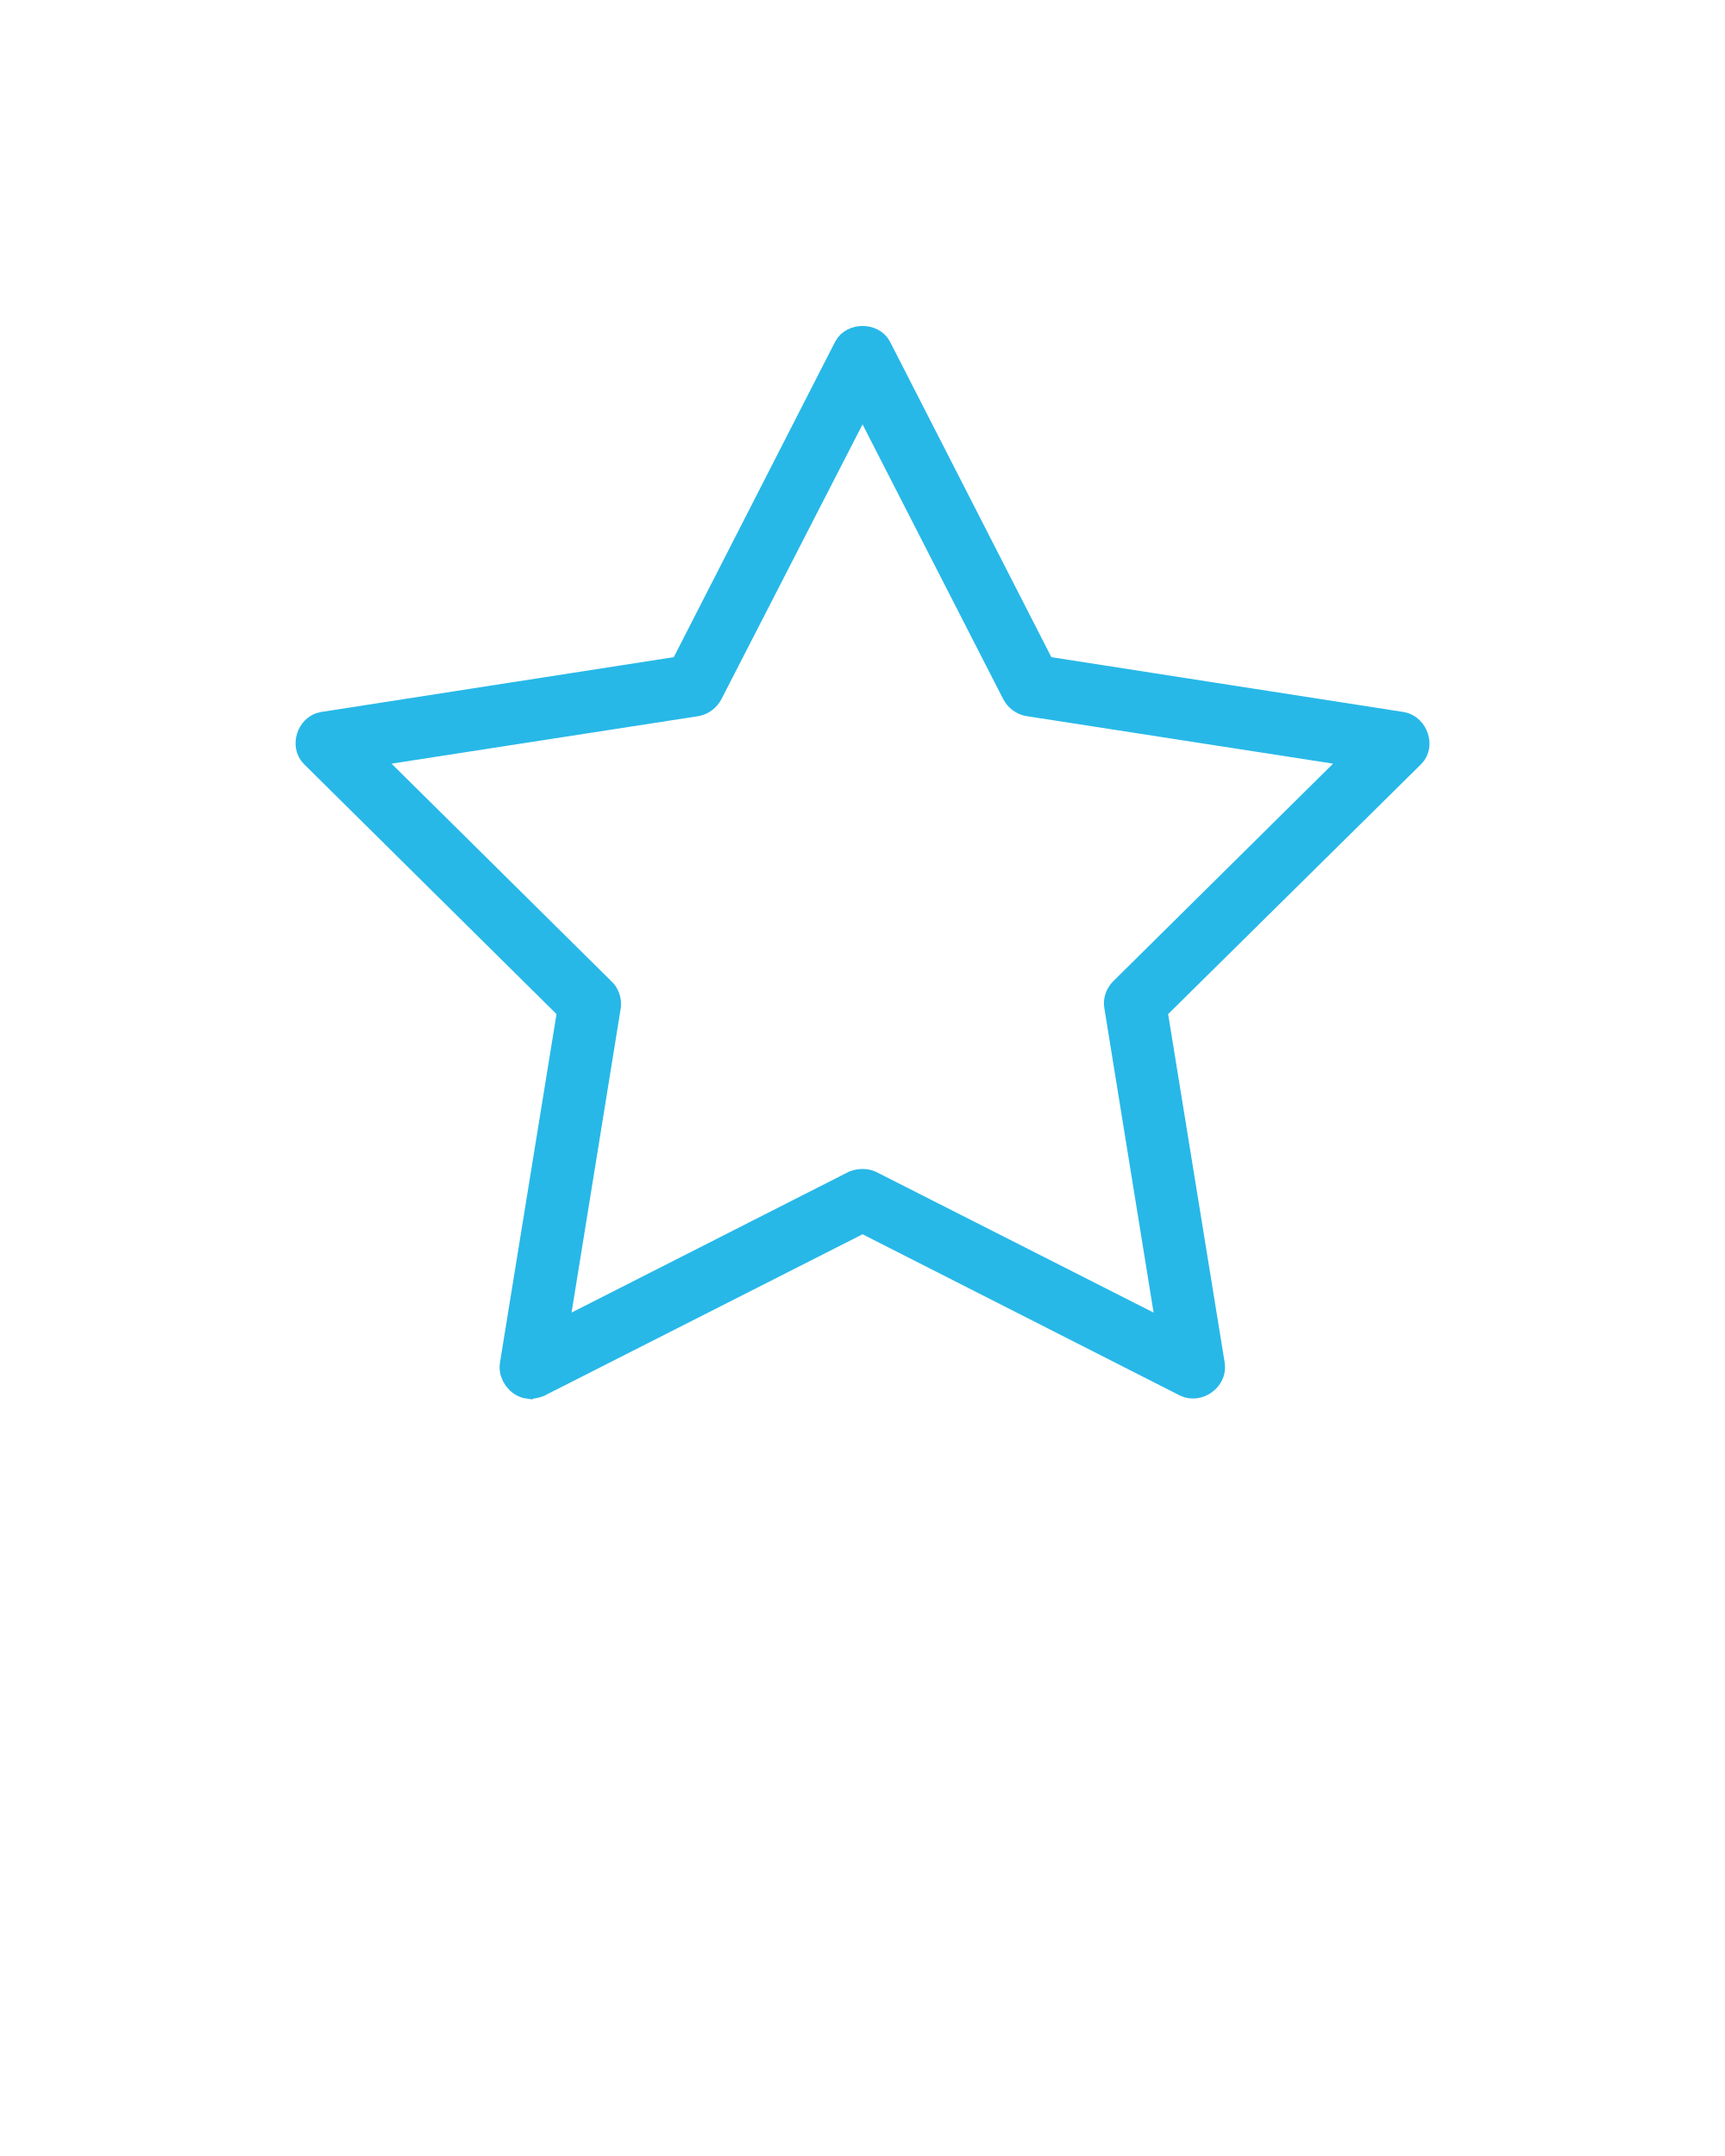
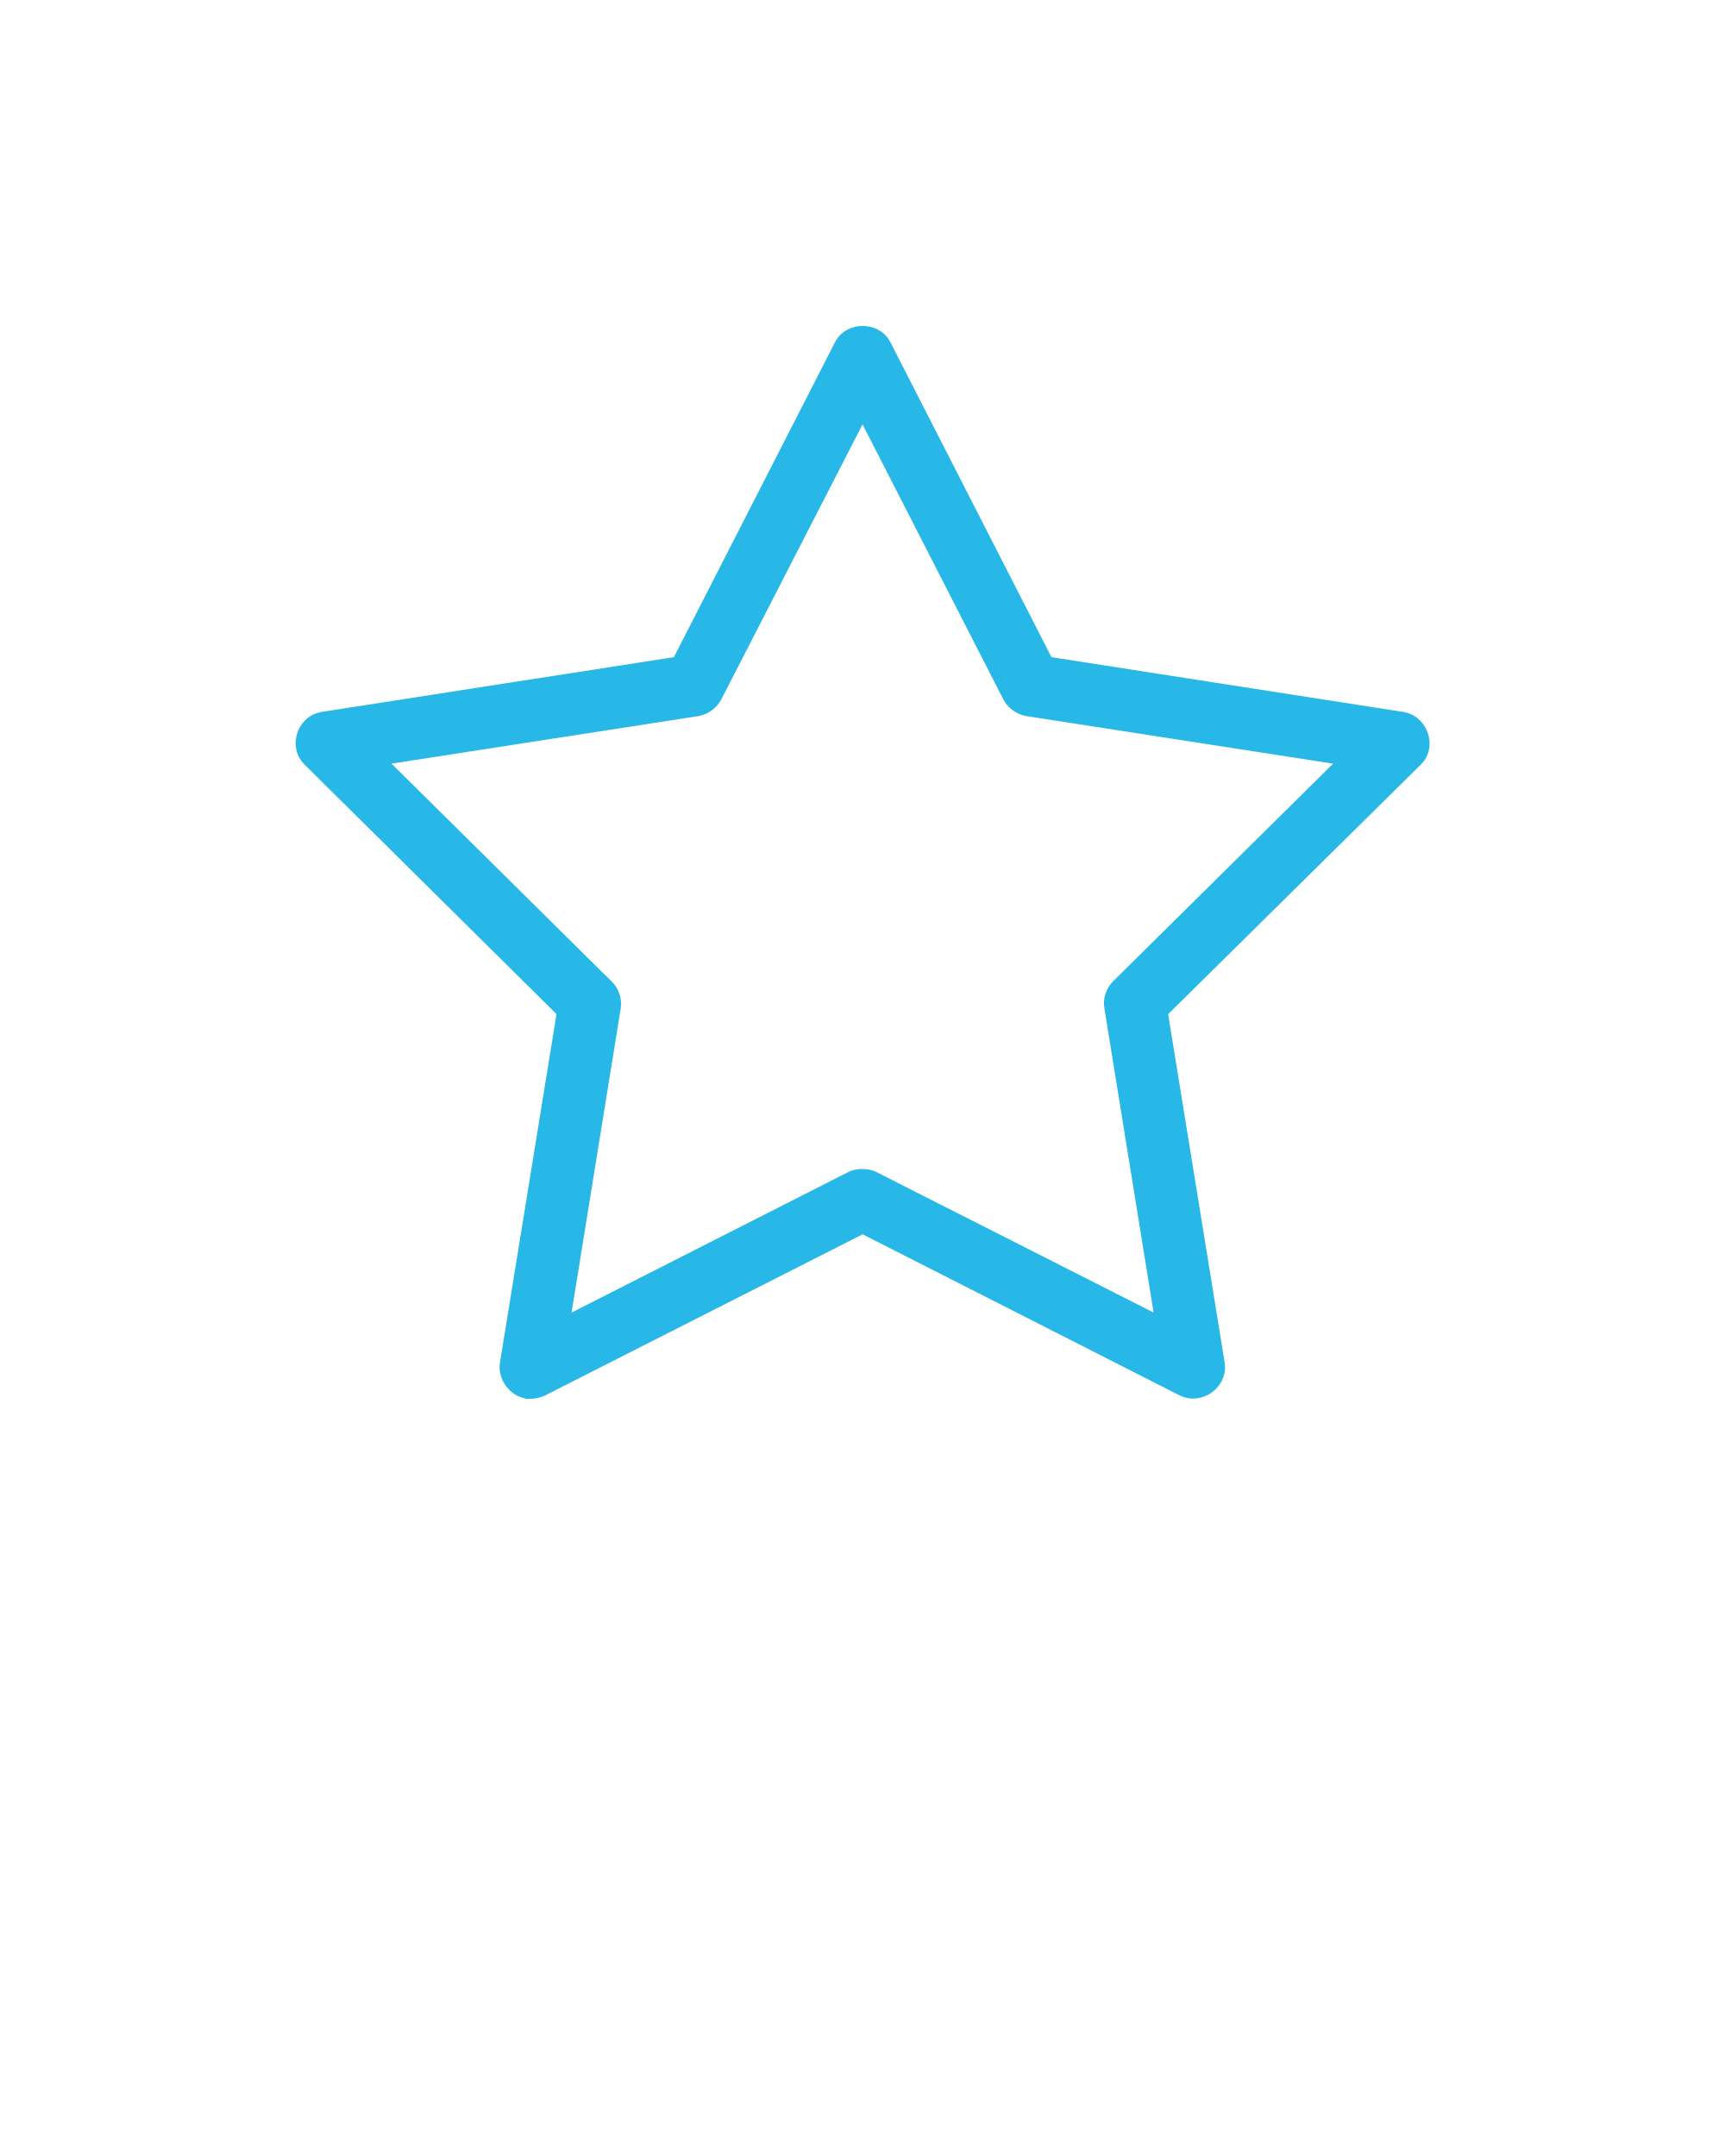
<svg xmlns="http://www.w3.org/2000/svg" viewBox="0 0 100 125" stroke-width="2" stroke="#27B8E8">
-   <path d="M30.674 80.102c-.424-.057-.763-.506-.706-.927l3.363-20.728L18.326 43.59c-.396-.394-.142-1.21.424-1.32l20.968-3.26 9.58-18.732c.254-.505 1.16-.505 1.413 0l9.58 18.733 20.94 3.26c.566.11.85.926.453 1.32L66.648 58.446l3.363 20.728c.086.59-.62 1.096-1.157.843l-18.85-9.578-18.878 9.578c-.14.055-.31.084-.45.084zm1.16-2.22l17.803-9.043c.226-.085.51-.085.707 0l17.832 9.043-3.166-19.576c-.057-.253.057-.534.226-.702L79.394 43.59 59.64 40.528a.885.885 0 0 1-.593-.45l-9.043-17.666-9.072 17.667a.895.895 0 0 1-.565.448L20.585 43.59l14.158 14.015c.198.168.282.45.254.702l-3.164 19.576z" />
+   <path d="M30.674 80.102c-.424-.057-.763-.506-.706-.927l3.363-20.728-15-14.857c-.396-.394-.142-1.21.424-1.32l20.97-3.26 9.58-18.732c.253-.505 1.16-.505 1.412 0l9.58 18.733 20.94 3.26c.567.11.85.93.454 1.32L66.648 58.45l3.363 20.728c.09.59-.62 1.096-1.153.843l-18.85-9.58-18.878 9.58c-.14.054-.31.083-.45.083zm1.16-2.22l17.803-9.043a1.01 1.01 0 0 1 .707 0l17.832 9.04-3.166-19.577c-.057-.253.057-.534.226-.702l14.158-14.01-19.754-3.062a.885.885 0 0 1-.593-.45l-9.043-17.666-9.072 17.667a.895.895 0 0 1-.565.444L20.585 43.59l14.158 14.015c.198.168.282.45.254.702l-3.164 19.576z" />
</svg>
